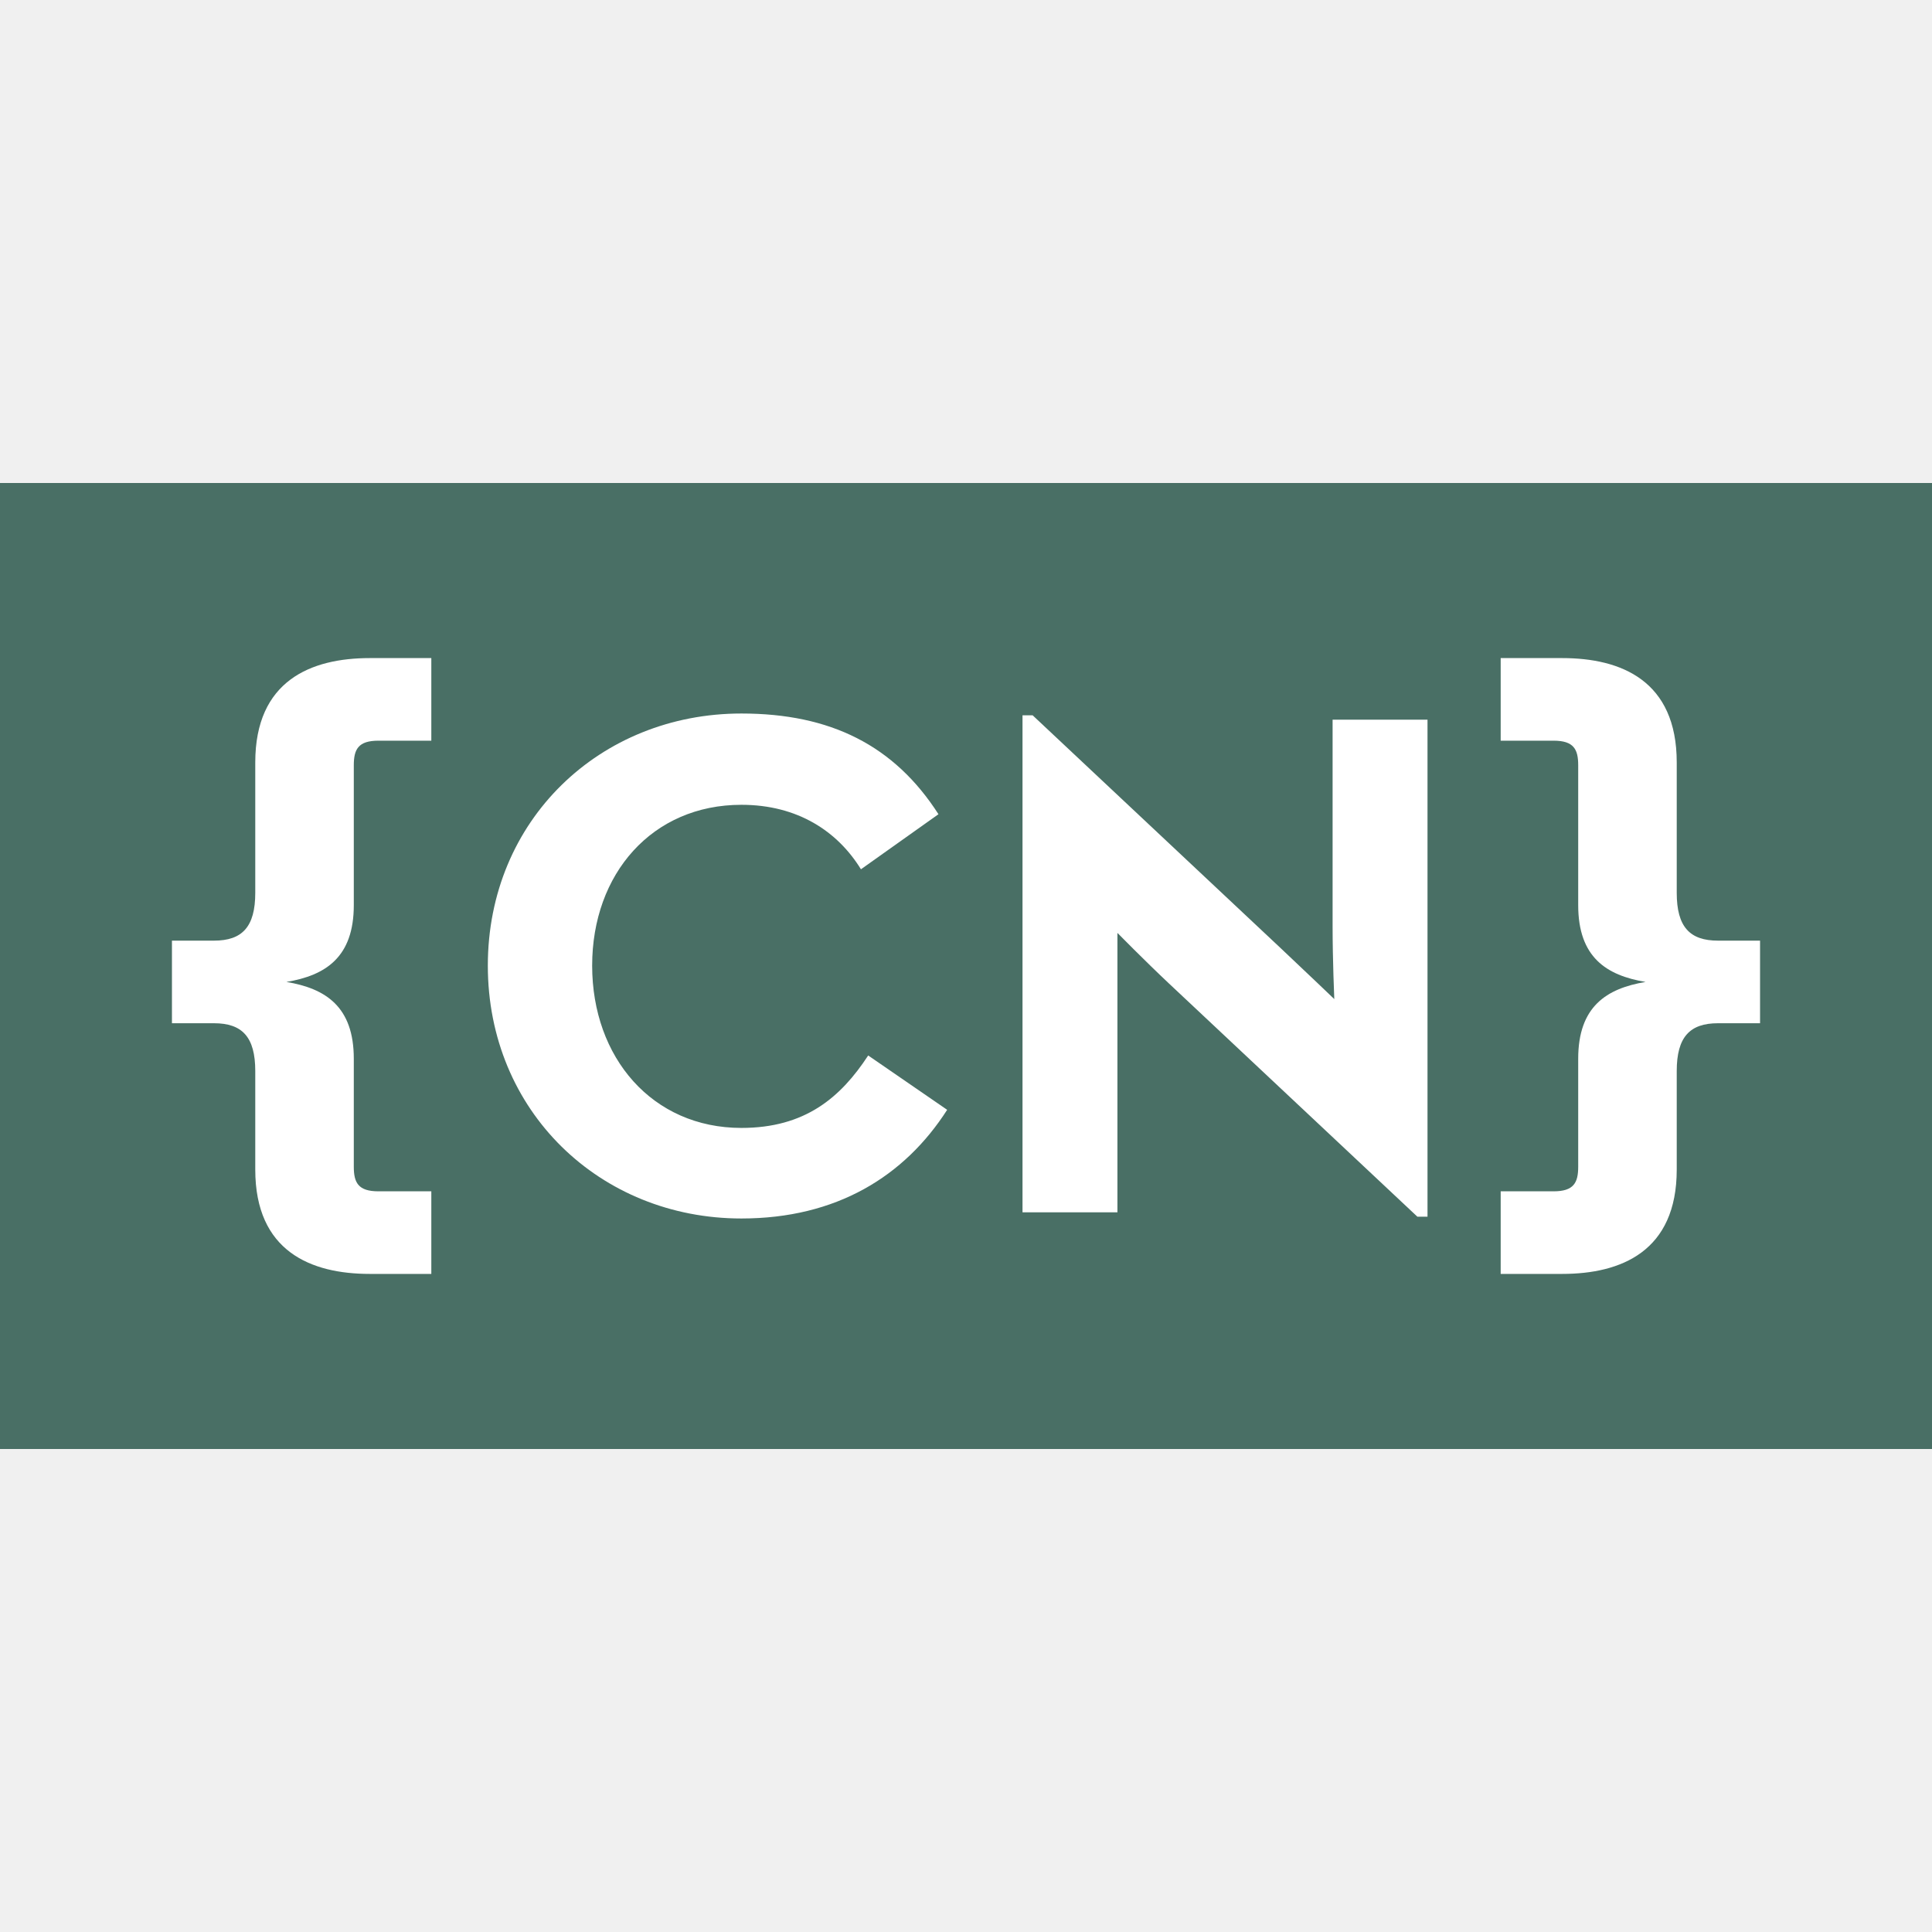
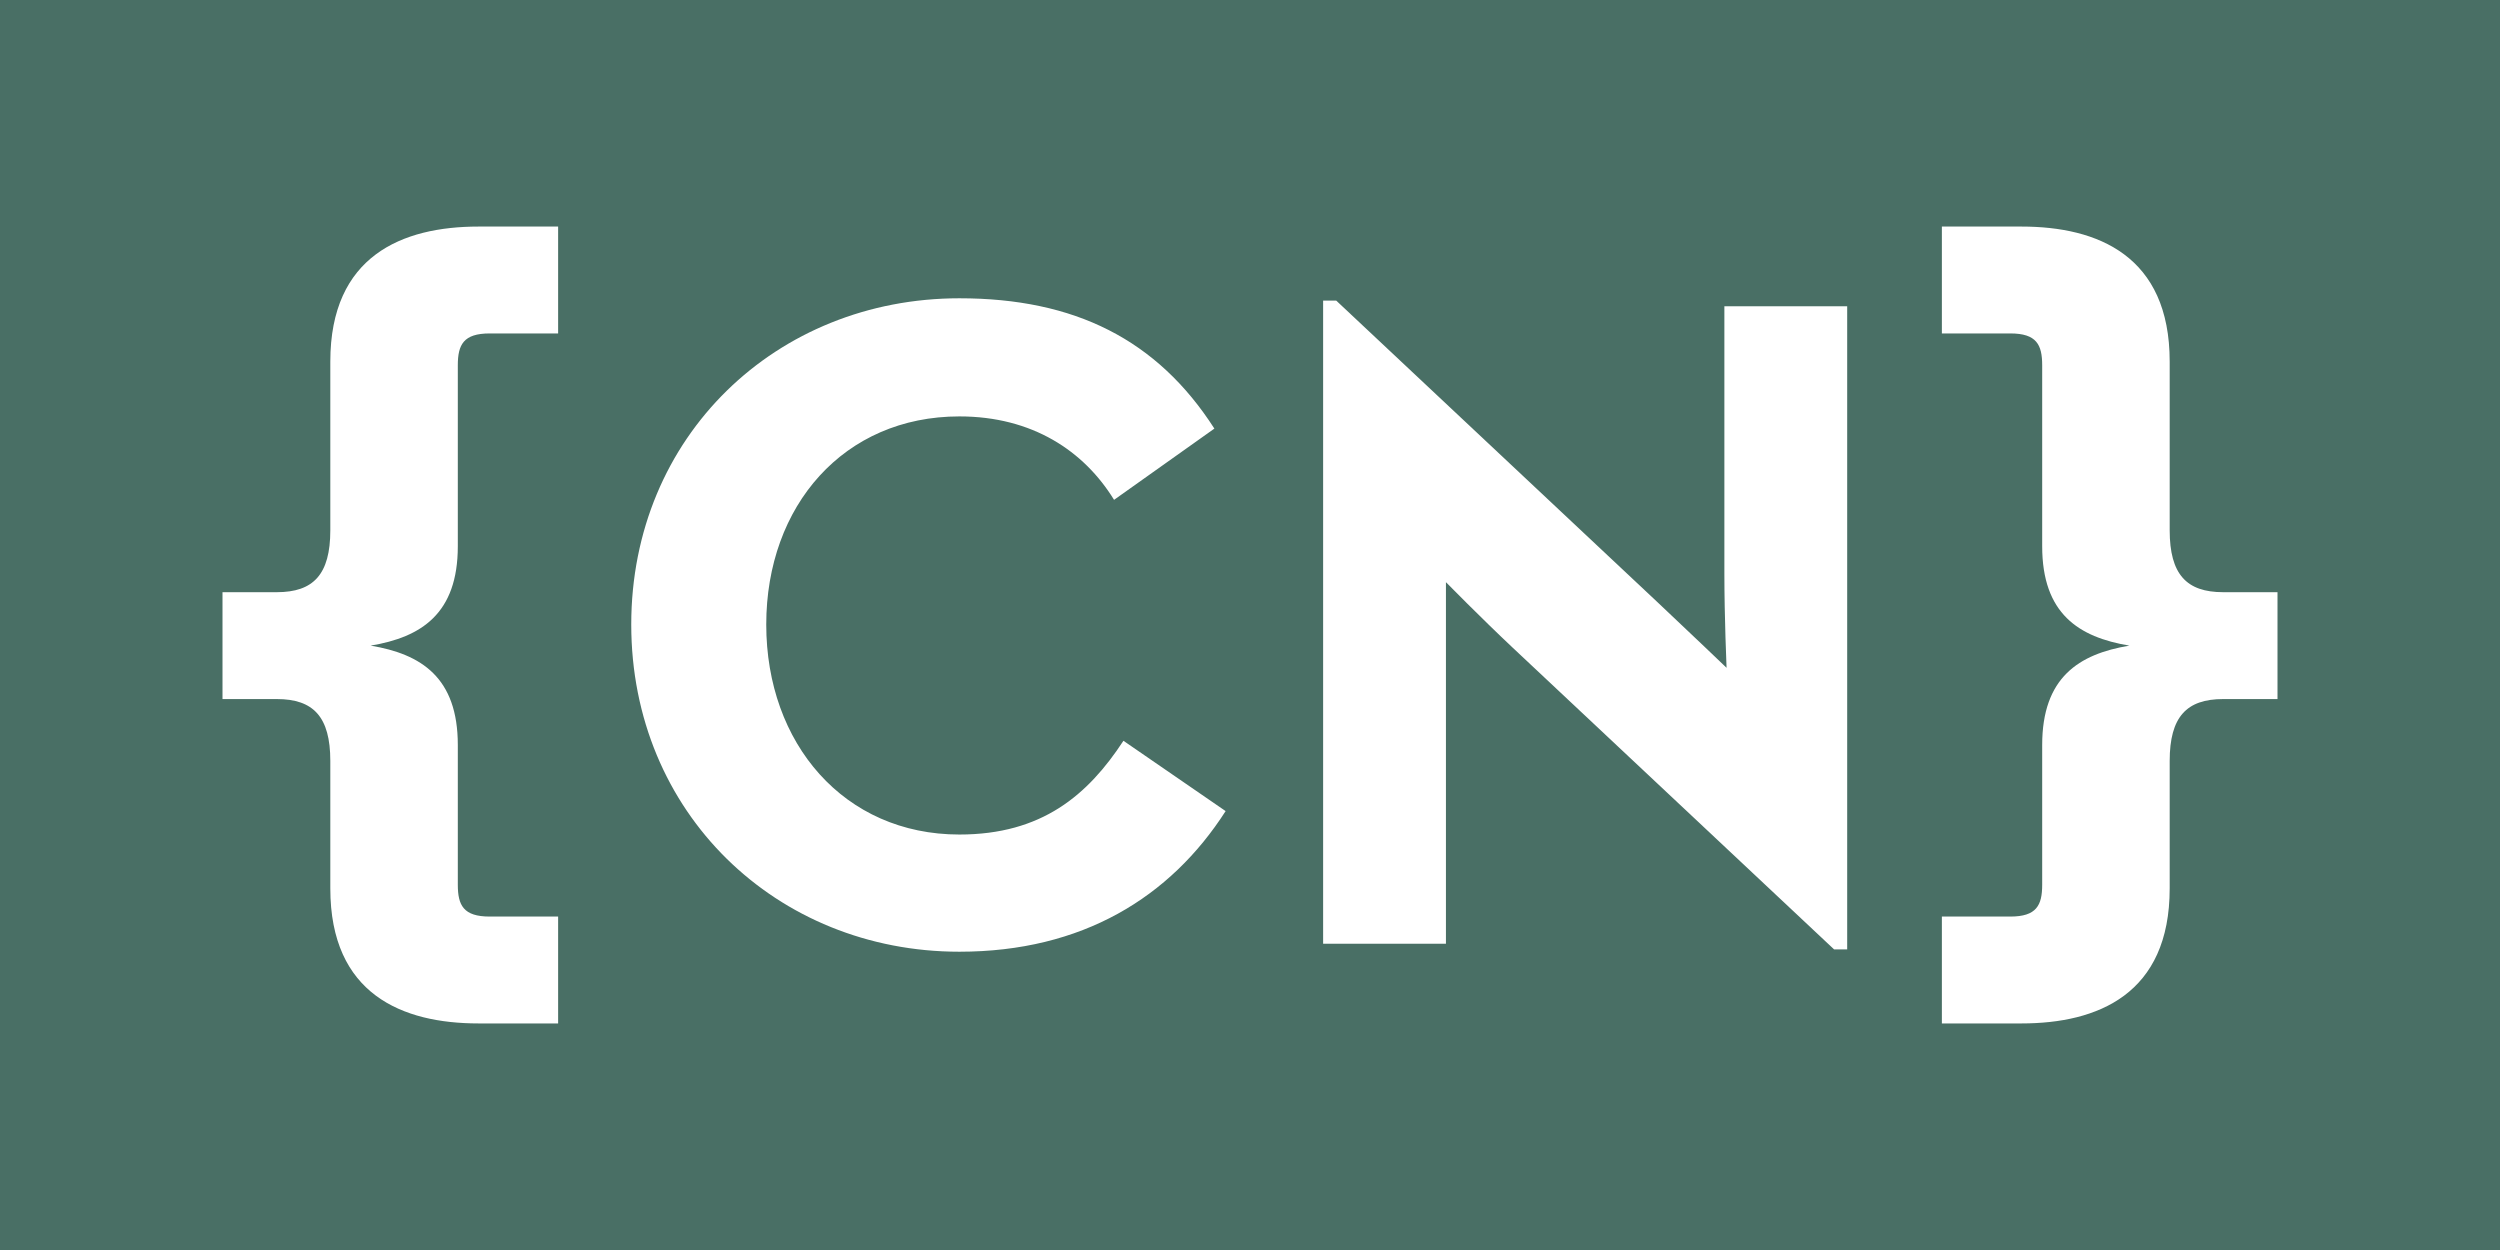
- <svg xmlns="http://www.w3.org/2000/svg" width="100%" height="100%" viewBox="0 0 800 800" version="1.1" xml:space="preserve" style="fill-rule:evenodd;clip-rule:evenodd;stroke-linejoin:round;stroke-miterlimit:2;">
+ <svg xmlns="http://www.w3.org/2000/svg" width="100%" height="100%" viewBox="0 200 800 400" version="1.1" xml:space="preserve" style="fill-rule:evenodd;clip-rule:evenodd;stroke-linejoin:round;stroke-miterlimit:2;">
  <path d="M800,600l0,-400l-800,0l0,400l800,0Z" style="fill:#496f65;" />
  <path d="M153.1,527.5l25.5,0l0,-34.2l-21.9,0c-8.4,0 -10.2,-3.6 -10.2,-10.2l0,-44.7c0,-21.6 -11.7,-29.1 -27.9,-31.8c16.2,-2.7 27.9,-10.2 27.9,-31.8l0,-57.9c0,-6.6 1.8,-10.2 10.2,-10.2l21.9,0l0,-34.2l-25.5,-0c-24.3,-0 -47.4,9.3 -47.4,43.2l0,54c0,14.1 -5.4,19.8 -17.1,19.8l-17.4,-0l0,34.2l17.4,0c11.7,0 17.1,5.7 17.1,19.8l0,40.8c0,33.9 23.1,43.2 47.4,43.2Z" style="fill:#fff;fill-rule:nonzero;" />
  <path d="M307,504.55c39.3,0 67.5,-17.4 85.2,-45l-32.7,-22.5c-11.4,17.4 -26.1,30 -52.5,30c-36.9,0 -61.8,-29.1 -61.8,-67.2c0,-38.1 24.9,-66.6 61.8,-66.6c23.4,0 39.9,11.1 49.5,26.7l32.1,-22.8c-18.3,-28.5 -44.7,-41.7 -81.6,-41.7c-58.5,0 -105,44.1 -105,104.4c0,60.3 46.5,104.7 105,104.7Z" style="fill:#fff;fill-rule:nonzero;" />
  <path d="M586.9,503.8l4.2,0l0,-205.8l-39.3,0l-0,85.5c-0,14.1 0.7,30.2 0.7,30.2c-0,0 -12.1,-11.6 -22,-20.9l-102.9,-96.6l-4.2,0l-0,205.8l39.3,0l-0,-115.7c-0,0 11.1,11.3 21.3,20.9l102.9,96.6Z" style="fill:#fff;fill-rule:nonzero;" />
  <path d="M621.4,527.5l25.5,0c24.3,0 47.4,-9.3 47.4,-43.2l0,-40.8c0,-14.1 5.4,-19.8 17.1,-19.8l17.4,0l0,-34.2l-17.4,0c-11.7,0 -17.1,-5.7 -17.1,-19.8l0,-54c0,-33.9 -23.1,-43.2 -47.4,-43.2l-25.5,0l0,34.2l21.9,0c8.4,0 10.2,3.6 10.2,10.2l0,57.9c0,21.6 11.7,29.1 27.9,31.8c-16.2,2.7 -27.9,10.2 -27.9,31.8l0,44.7c0,6.6 -1.8,10.2 -10.2,10.2l-21.9,0l0,34.2Z" style="fill:#fff;fill-rule:nonzero;" />
</svg>
